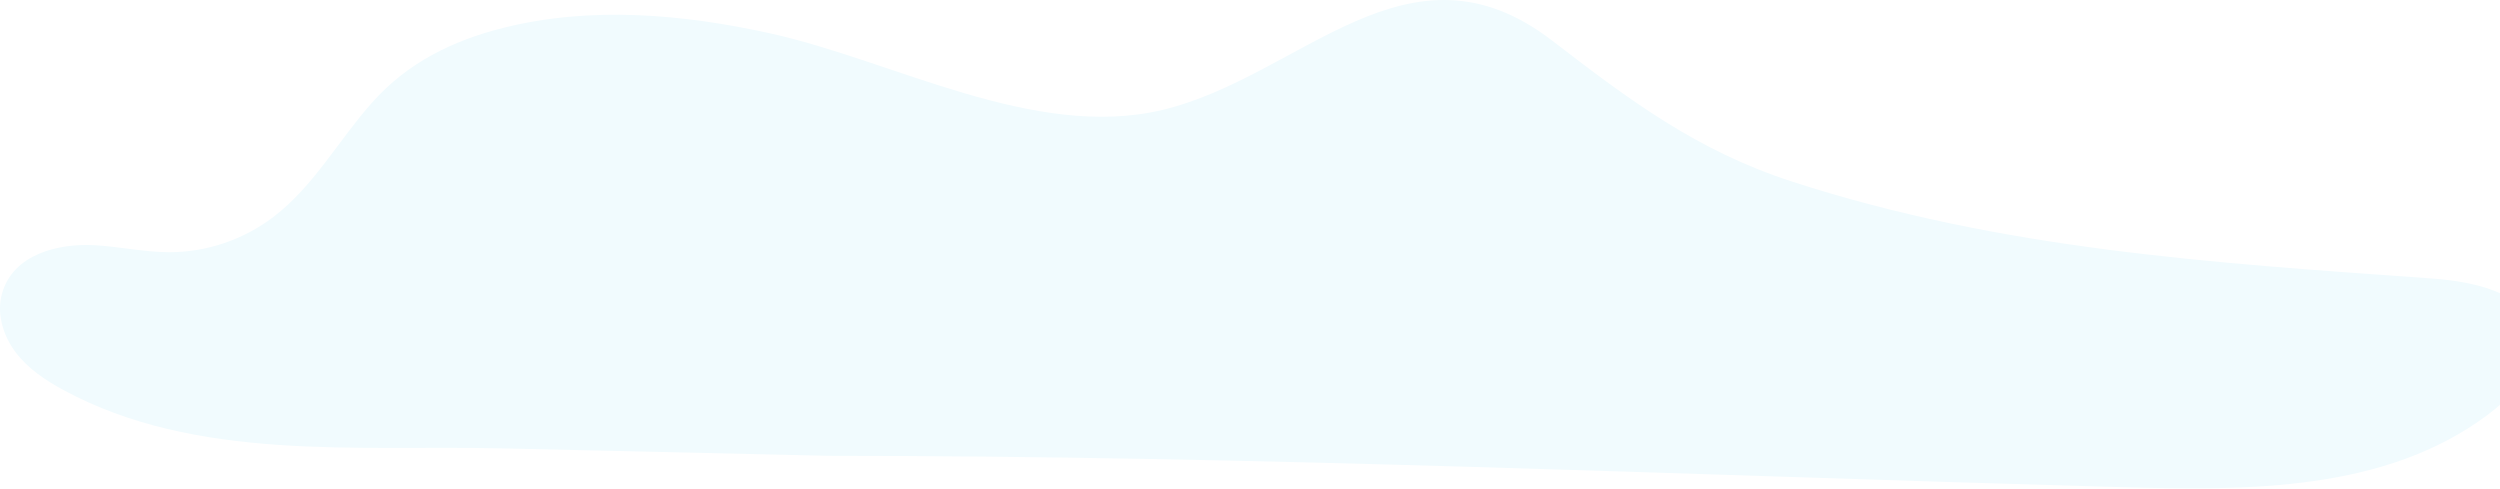
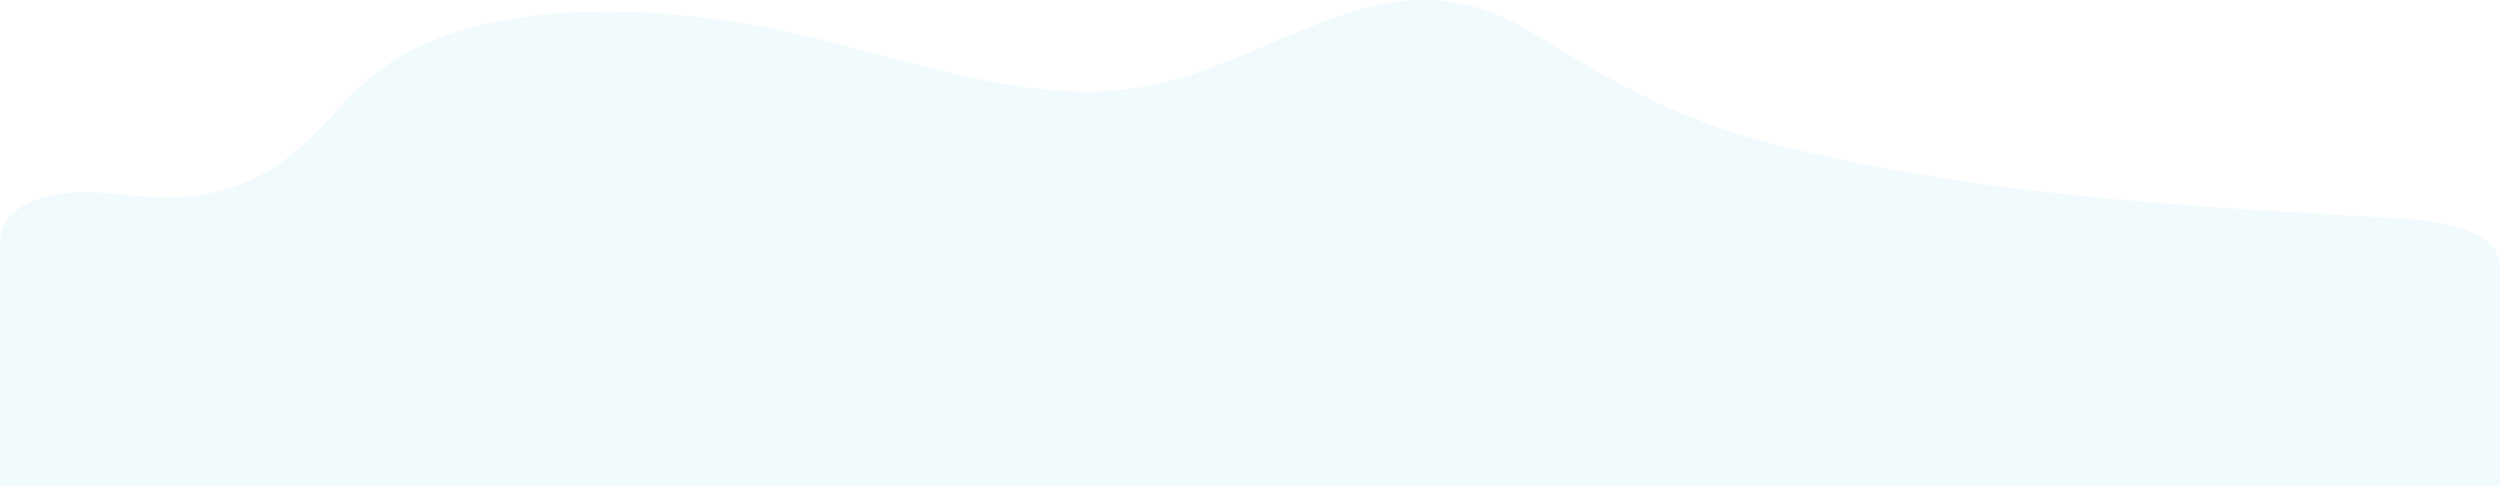
- <svg xmlns="http://www.w3.org/2000/svg" width="430" height="84" viewBox="0 0 430 84" fill="none">
-   <path d="M0.196 51.099C-0.482 54.371 0.665 57.893 2.664 60.561C4.803 63.407 7.828 65.417 10.923 67.089C33.698 79.433 61.412 76.552 86.378 77.121C105.12 77.548 123.88 77.975 142.622 78.402C215.608 78.402 288.786 81.639 361.737 83.702C362.85 83.738 363.963 83.773 365.058 83.791C386.808 84.414 410.331 84.485 427.891 71.34C431.368 68.725 434.672 65.399 435.68 61.113C438.166 50.565 425.579 48.43 418.224 47.897C380.584 45.211 344.299 42.97 308.067 31.177C291.933 25.93 280.319 17.267 267.018 7.022C242.191 -12.082 223.849 13.23 199.874 18.922C177.898 24.133 153.627 10.402 132.486 5.741C117.412 2.415 101.608 1.028 86.621 4.781C77.894 6.951 70.07 10.793 64.002 17.641C58.248 24.098 53.988 31.995 47.051 37.296C41.887 41.244 35.454 43.414 29.022 43.379C24.692 43.361 20.416 42.383 16.086 42.169C10.071 41.867 2.265 43.681 0.352 50.476C0.3 50.689 0.248 50.885 0.196 51.099Z" fill="#F1FBFE" />
+ <svg xmlns="http://www.w3.org/2000/svg" width="1455" height="283" viewBox="0 0 1455 283" fill="none">
+   <path d="M0.653 135.522C-1.61 144.203 2.219 153.543 8.892 160.619C16.028 168.167 26.124 173.498 36.451 177.932C112.457 210.672 204.94 203.029 288.257 204.539C350.802 205.671 413.406 206.803 475.951 207.936C719.518 207.936 963.723 216.521 1207.17 221.994C1210.89 222.088 1214.6 222.182 1218.26 222.23C1290.84 223.881 1369.34 224.069 1427.94 189.207C1439.54 182.273 1450.57 173.451 1453.93 162.082C1462.23 134.107 1420.22 128.446 1395.68 127.031C1270.07 119.908 1148.98 113.964 1028.07 82.687C974.225 68.77 935.467 45.796 891.082 18.623C808.23 -32.042 747.019 35.087 667.01 50.183C593.673 64.005 512.677 27.587 442.125 15.227C391.822 6.405 339.082 2.726 289.069 12.679C259.943 18.435 233.834 28.624 213.585 46.787C194.381 63.911 180.166 84.857 157.016 98.915C139.784 109.388 118.317 115.143 96.85 115.049C82.403 115.001 68.13 112.407 53.683 111.841C33.608 111.039 7.557 115.851 1.175 133.871C1.001 134.437 0.827 134.956 0.653 135.522Z" fill="#F1FBFE" />
+   <path d="M0 142L1455 155V283H0V142Z" fill="#F1FBFE" />
</svg>
